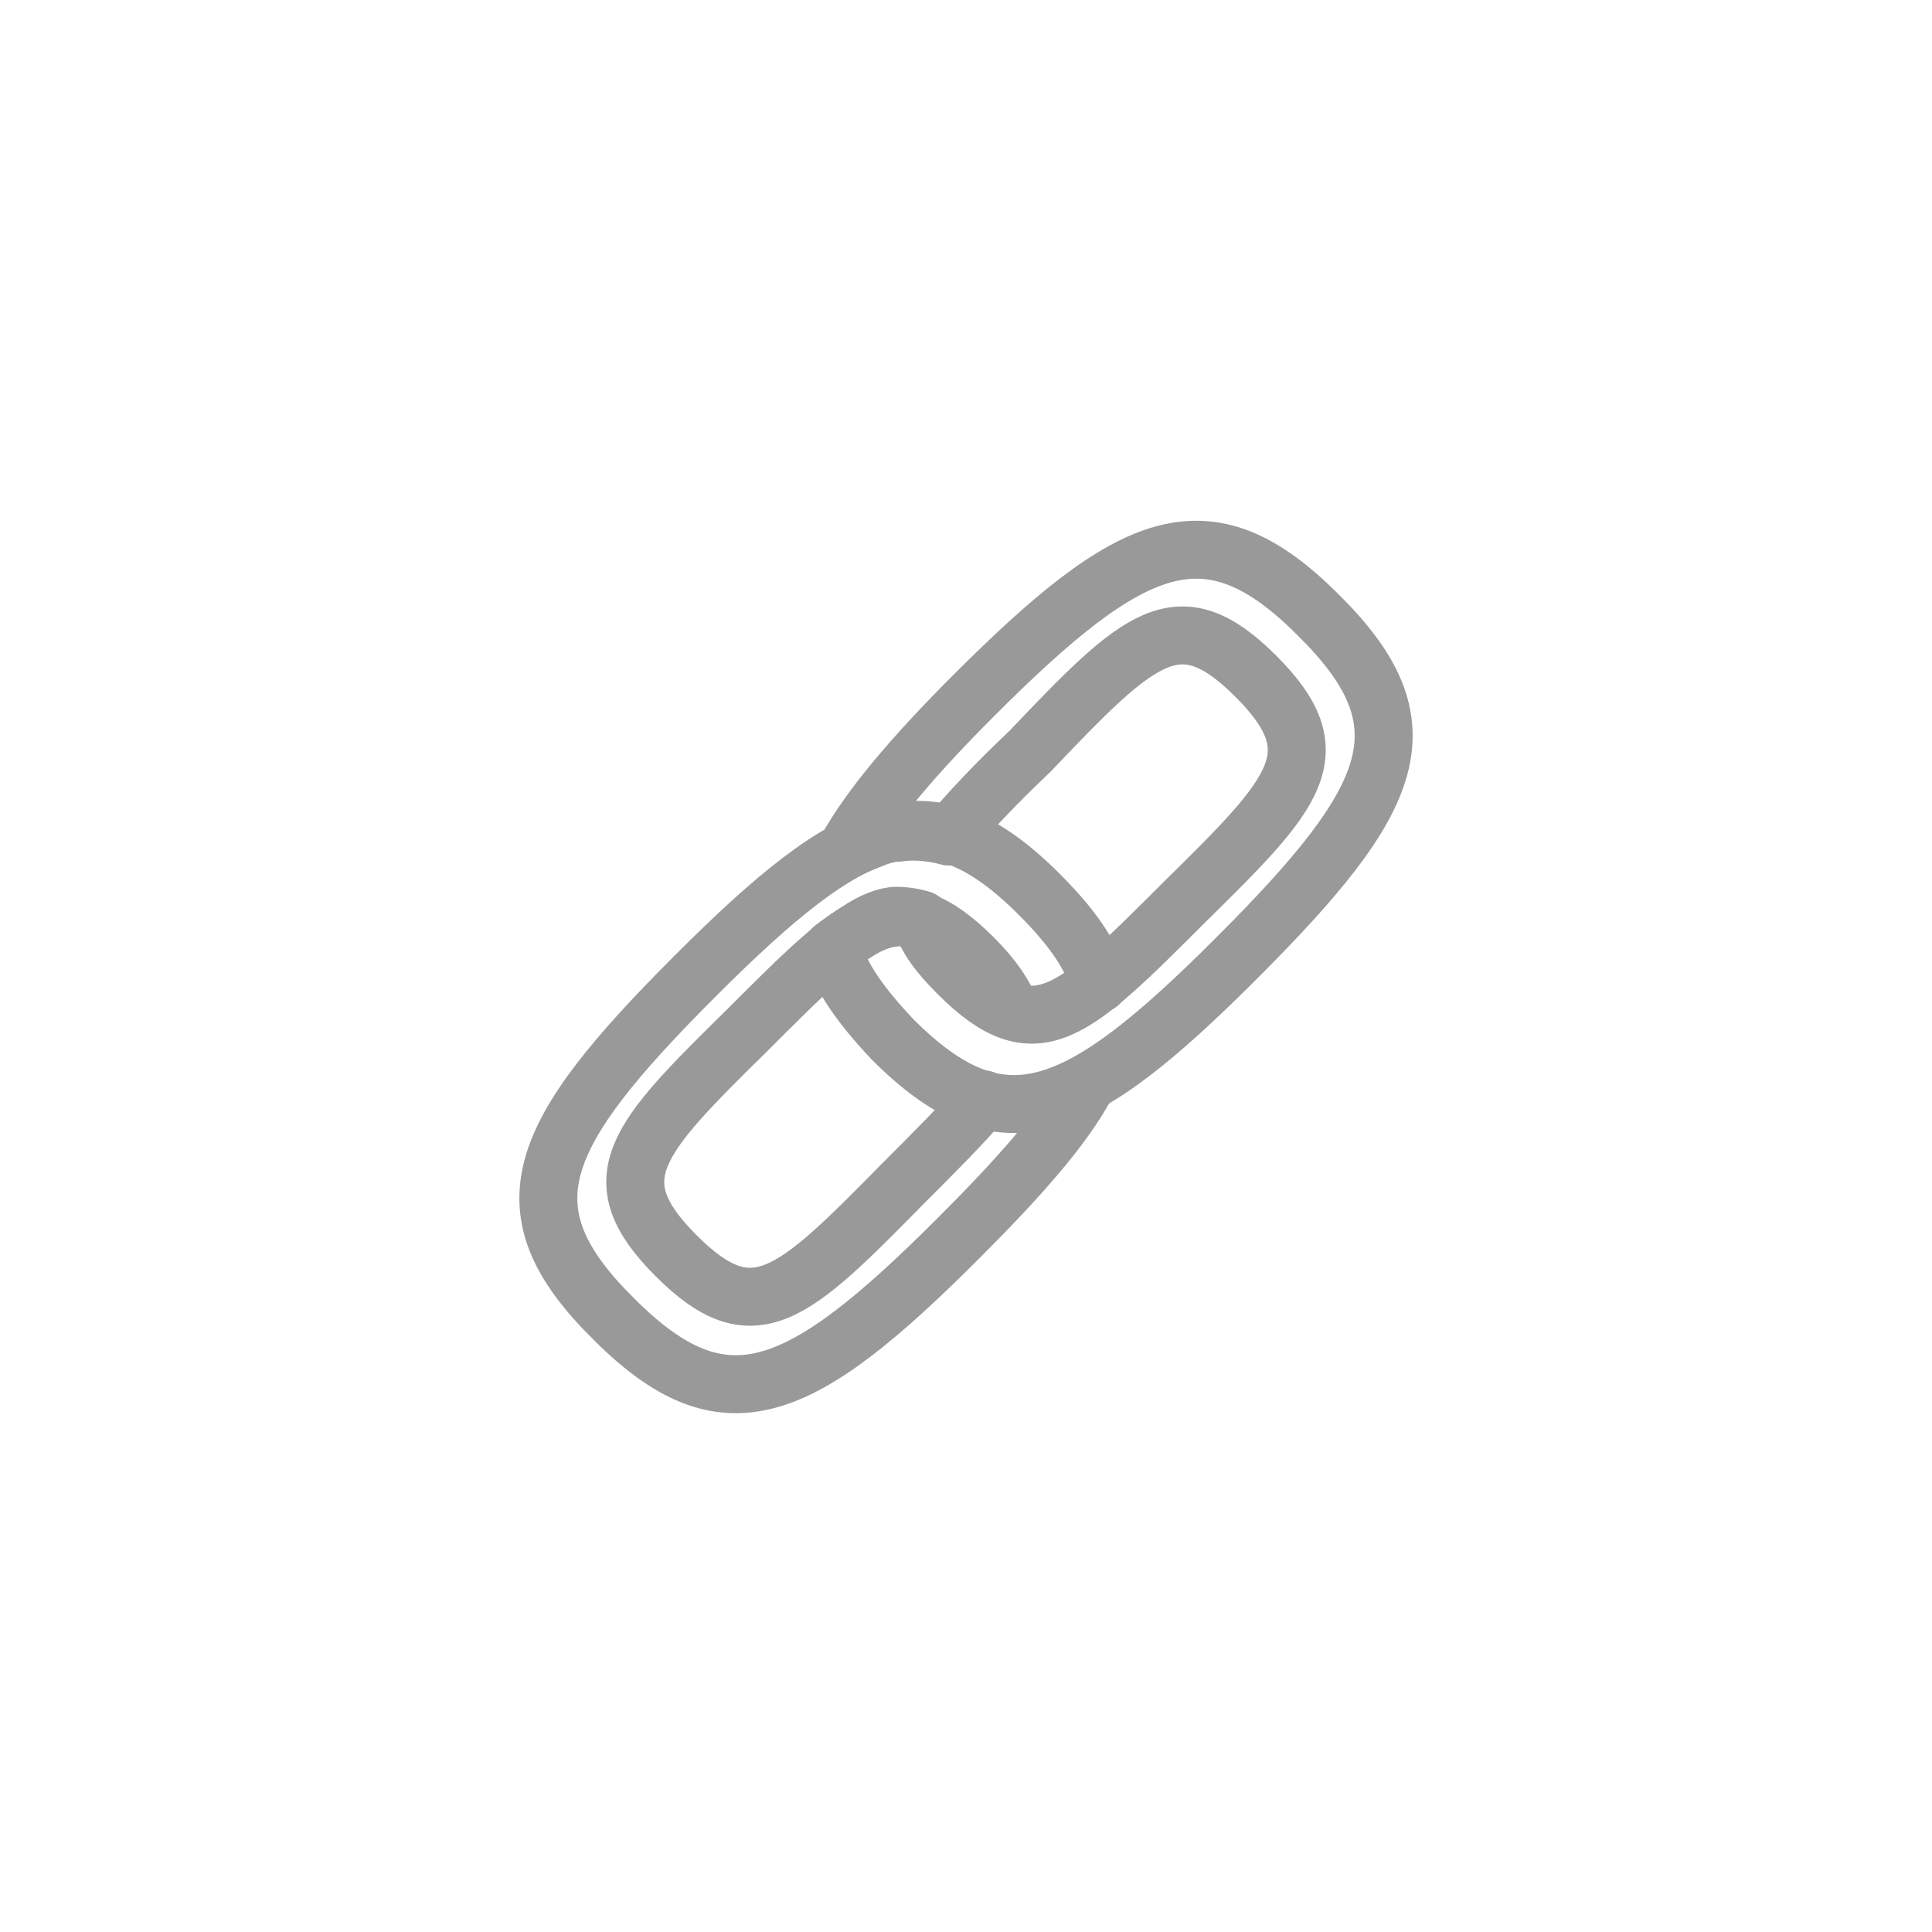
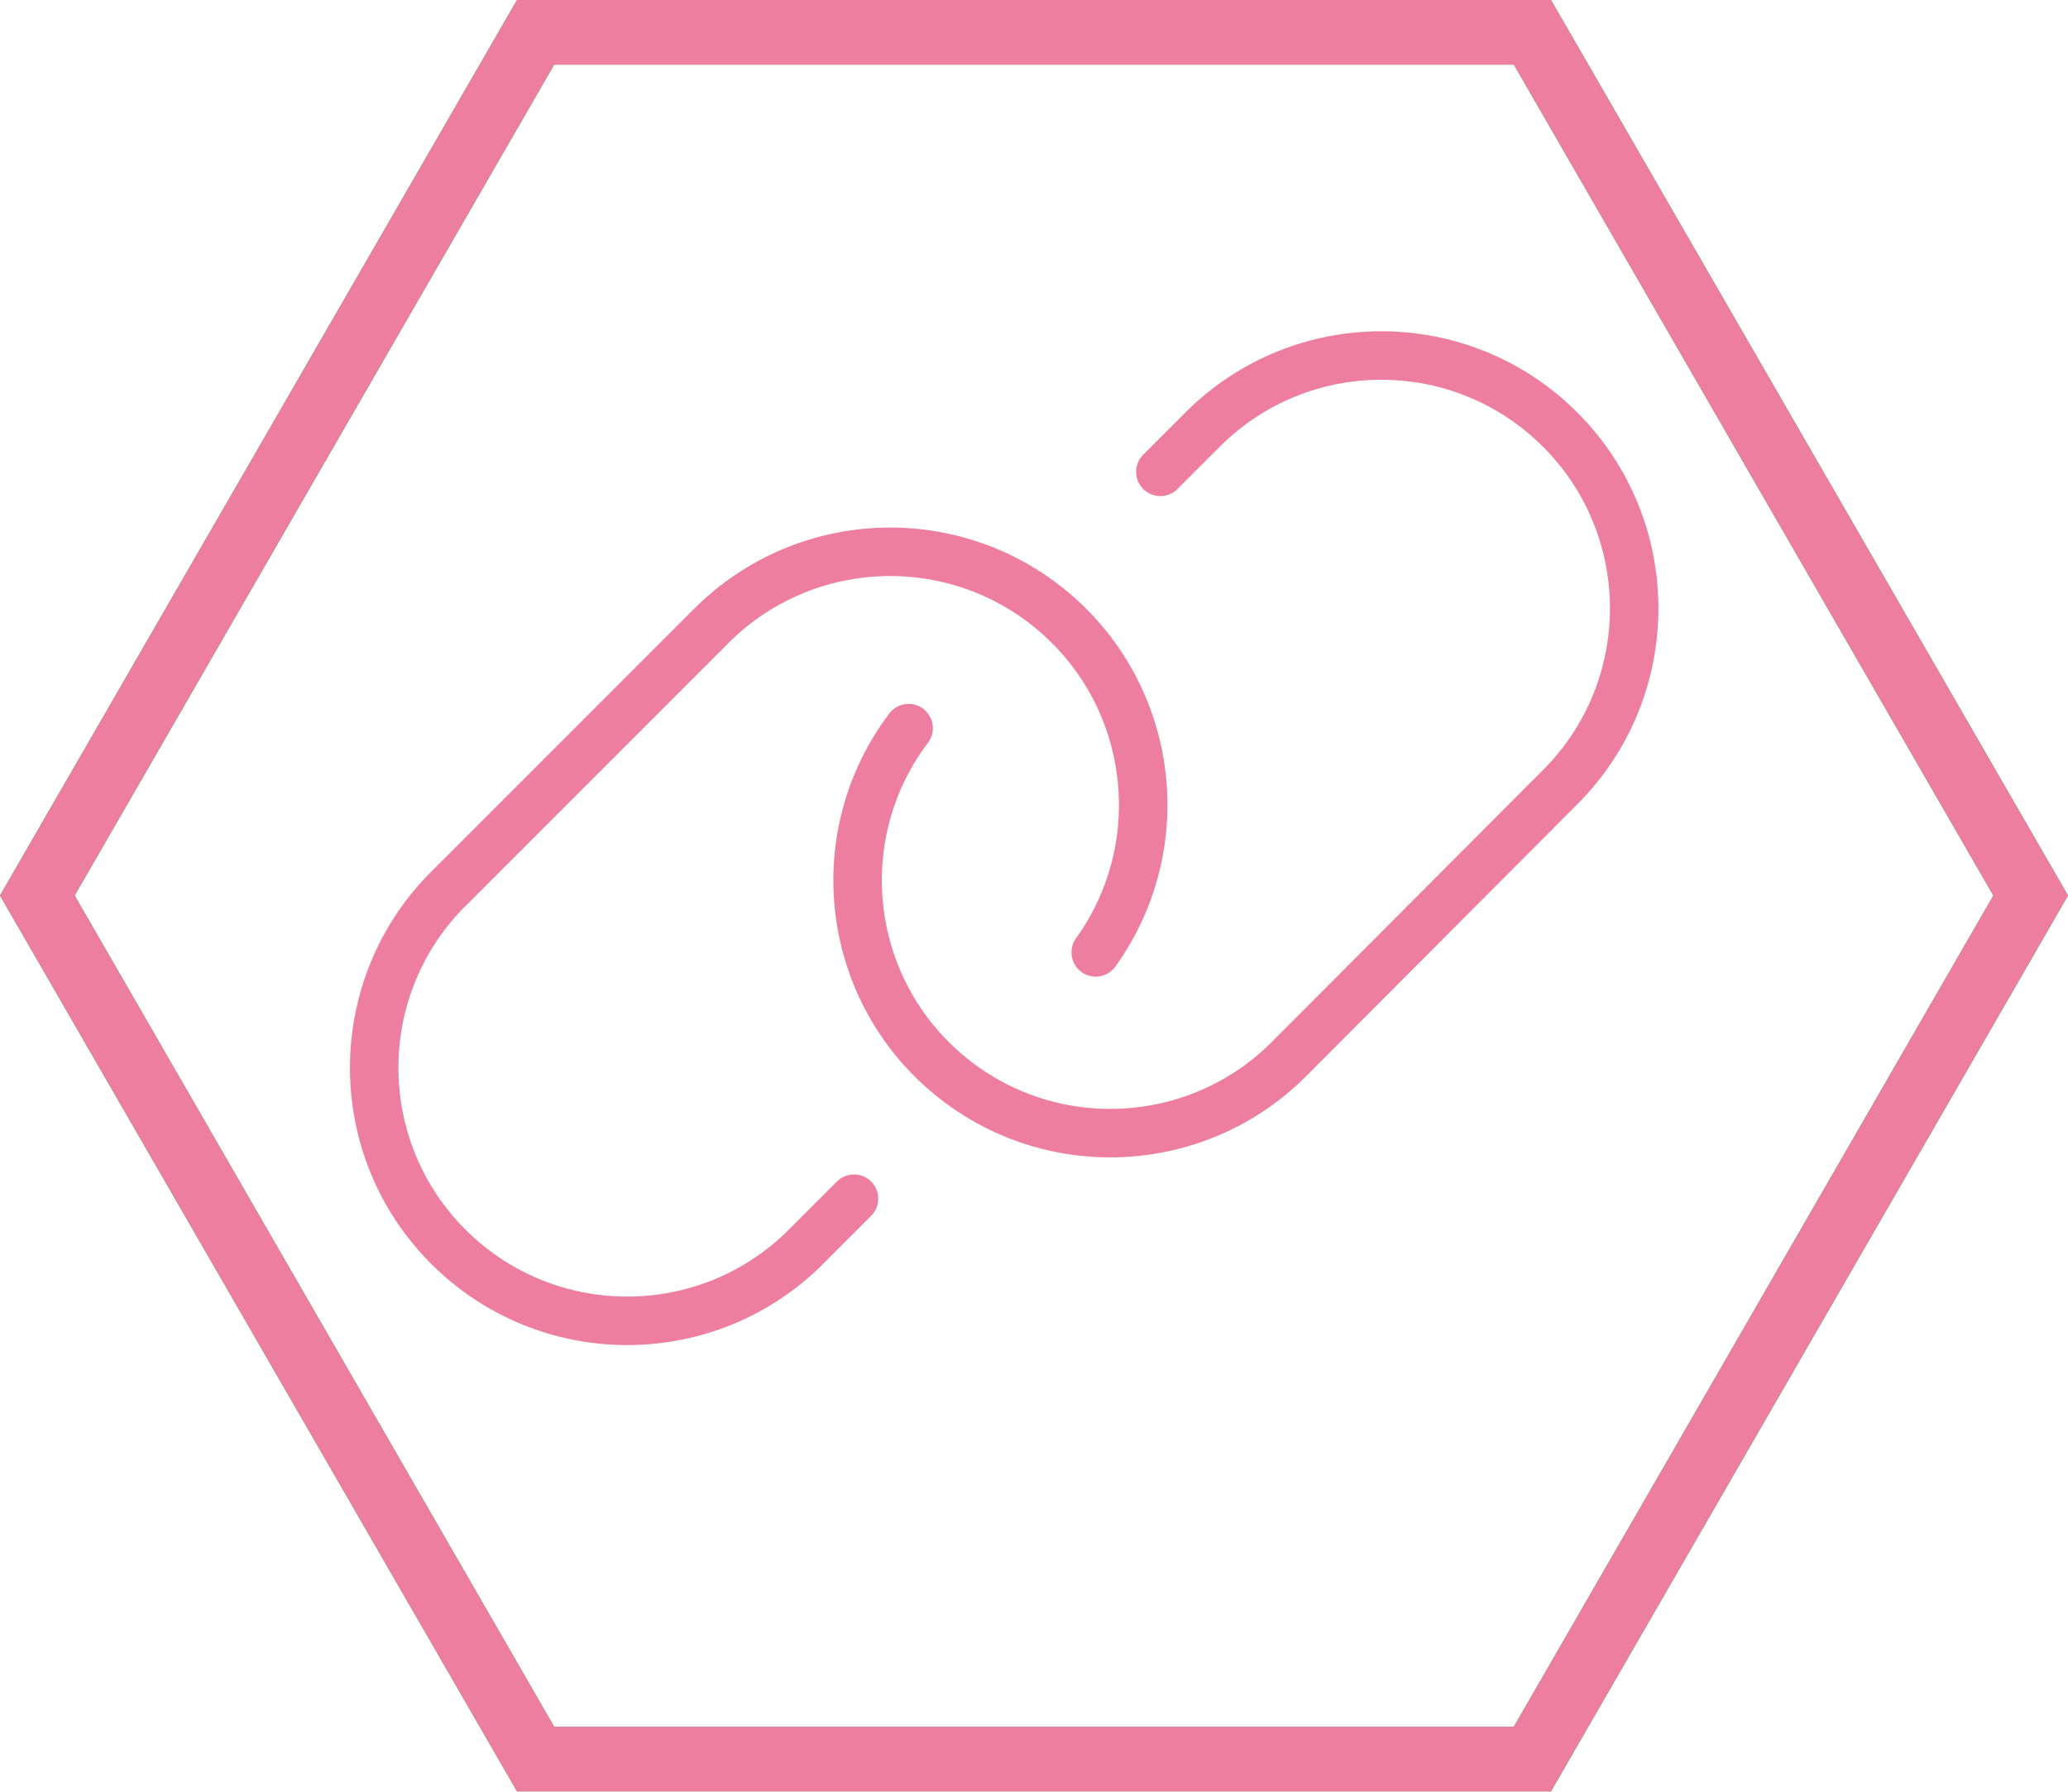
- <svg xmlns="http://www.w3.org/2000/svg" height="24px" width="24px" viewBox="0 0 100 100">
-   <g fill="none" stroke="#999" stroke-linejoin="round" stroke-linecap="round" stroke-width="3" stroke-miterlimit="10">
-     <path d="M56.9 50.9c-.4-1.5-1.5-3-3.1-4.6-5.7-5.7-9.6-4-17.8 4.2-8.3 8.3-10 12.1-4.2 17.8 5.7 5.7 9.6 4 17.8-4.2 3.2-3.2 5.4-5.7 6.6-7.9m-5.3.7c-1 1.2-2.4 2.6-4.2 4.4C41 67.1 39 69 35 65s-2.1-6 3.7-11.7c5.8-5.8 7.7-7.7 11.7-3.7 1 1 1.6 1.9 1.9 2.7" />
-     <path d="M43.1 49.1c.4 1.5 1.5 3 3.1 4.7 5.7 5.7 9.6 4 17.8-4.2 8.3-8.3 10-12.1 4.2-17.8-5.7-5.7-9.6-4-17.8 4.2-3.1 3.1-5.4 5.8-6.6 8 0 0 .6-.3 1.4-.6.4-.2.9-.3 1.3-.3 1.3-.2 2.6.2 2.6.2 1-1.2 2.4-2.7 4.2-4.4C59 32.9 61 31 65 35s2.1 6-3.7 11.7c-5.8 5.8-7.7 7.7-11.7 3.7-1-1-1.7-1.9-1.9-2.8 0 0-.6-.2-1.3-.2-.5 0-1.3.3-2 .8-.8.5-1.3.9-1.3.9z" />
+ <svg xmlns="http://www.w3.org/2000/svg" viewBox="0 0 64 55.43">
+   <defs>
+     <style>.cls-1{fill:#21a635;}.cls-2{fill:#ee7ea0;}.cls-3{fill:none;stroke:#ee7ea0;stroke-linecap:round;stroke-linejoin:round;stroke-width:1.5px;}</style>
+   </defs>
+   <g id="FileType_Hex" data-name="FileType Hex">
+     <path class="cls-1" d="M46.85,6,61.69,31.71,46.85,57.43H17.15L2.31,31.71,17.15,6h29.7M48,4H16L0,31.71,16,59.43H48L64,31.71,48,4Z" transform="translate(0 -4)" />
+   </g>
+   <g id="Comms_Hex_copy" data-name="Comms Hex copy">
+     <path class="cls-2" d="M46.85,6,61.69,31.71,46.85,57.43H17.15L2.31,31.71,17.15,6h29.7M48,4H16L0,31.71,16,59.43H48L64,31.71,48,4Z" transform="translate(0 -4)" />
+   </g>
+   <g id="Link">
+     <path class="cls-3" d="M26.43,41.09l-1.62,1.62A7.83,7.83,0,0,1,13.74,31.64l8.3-8.3A7.83,7.83,0,0,1,33.91,33.47" transform="translate(0 -4)" />
+     <path class="cls-3" d="M35.91,18.6l1.31-1.31A7.82,7.82,0,0,1,48.28,28.36h0L40,36.66A7.82,7.82,0,0,1,28.12,26.53" transform="translate(0 -4)" />
  </g>
</svg>
